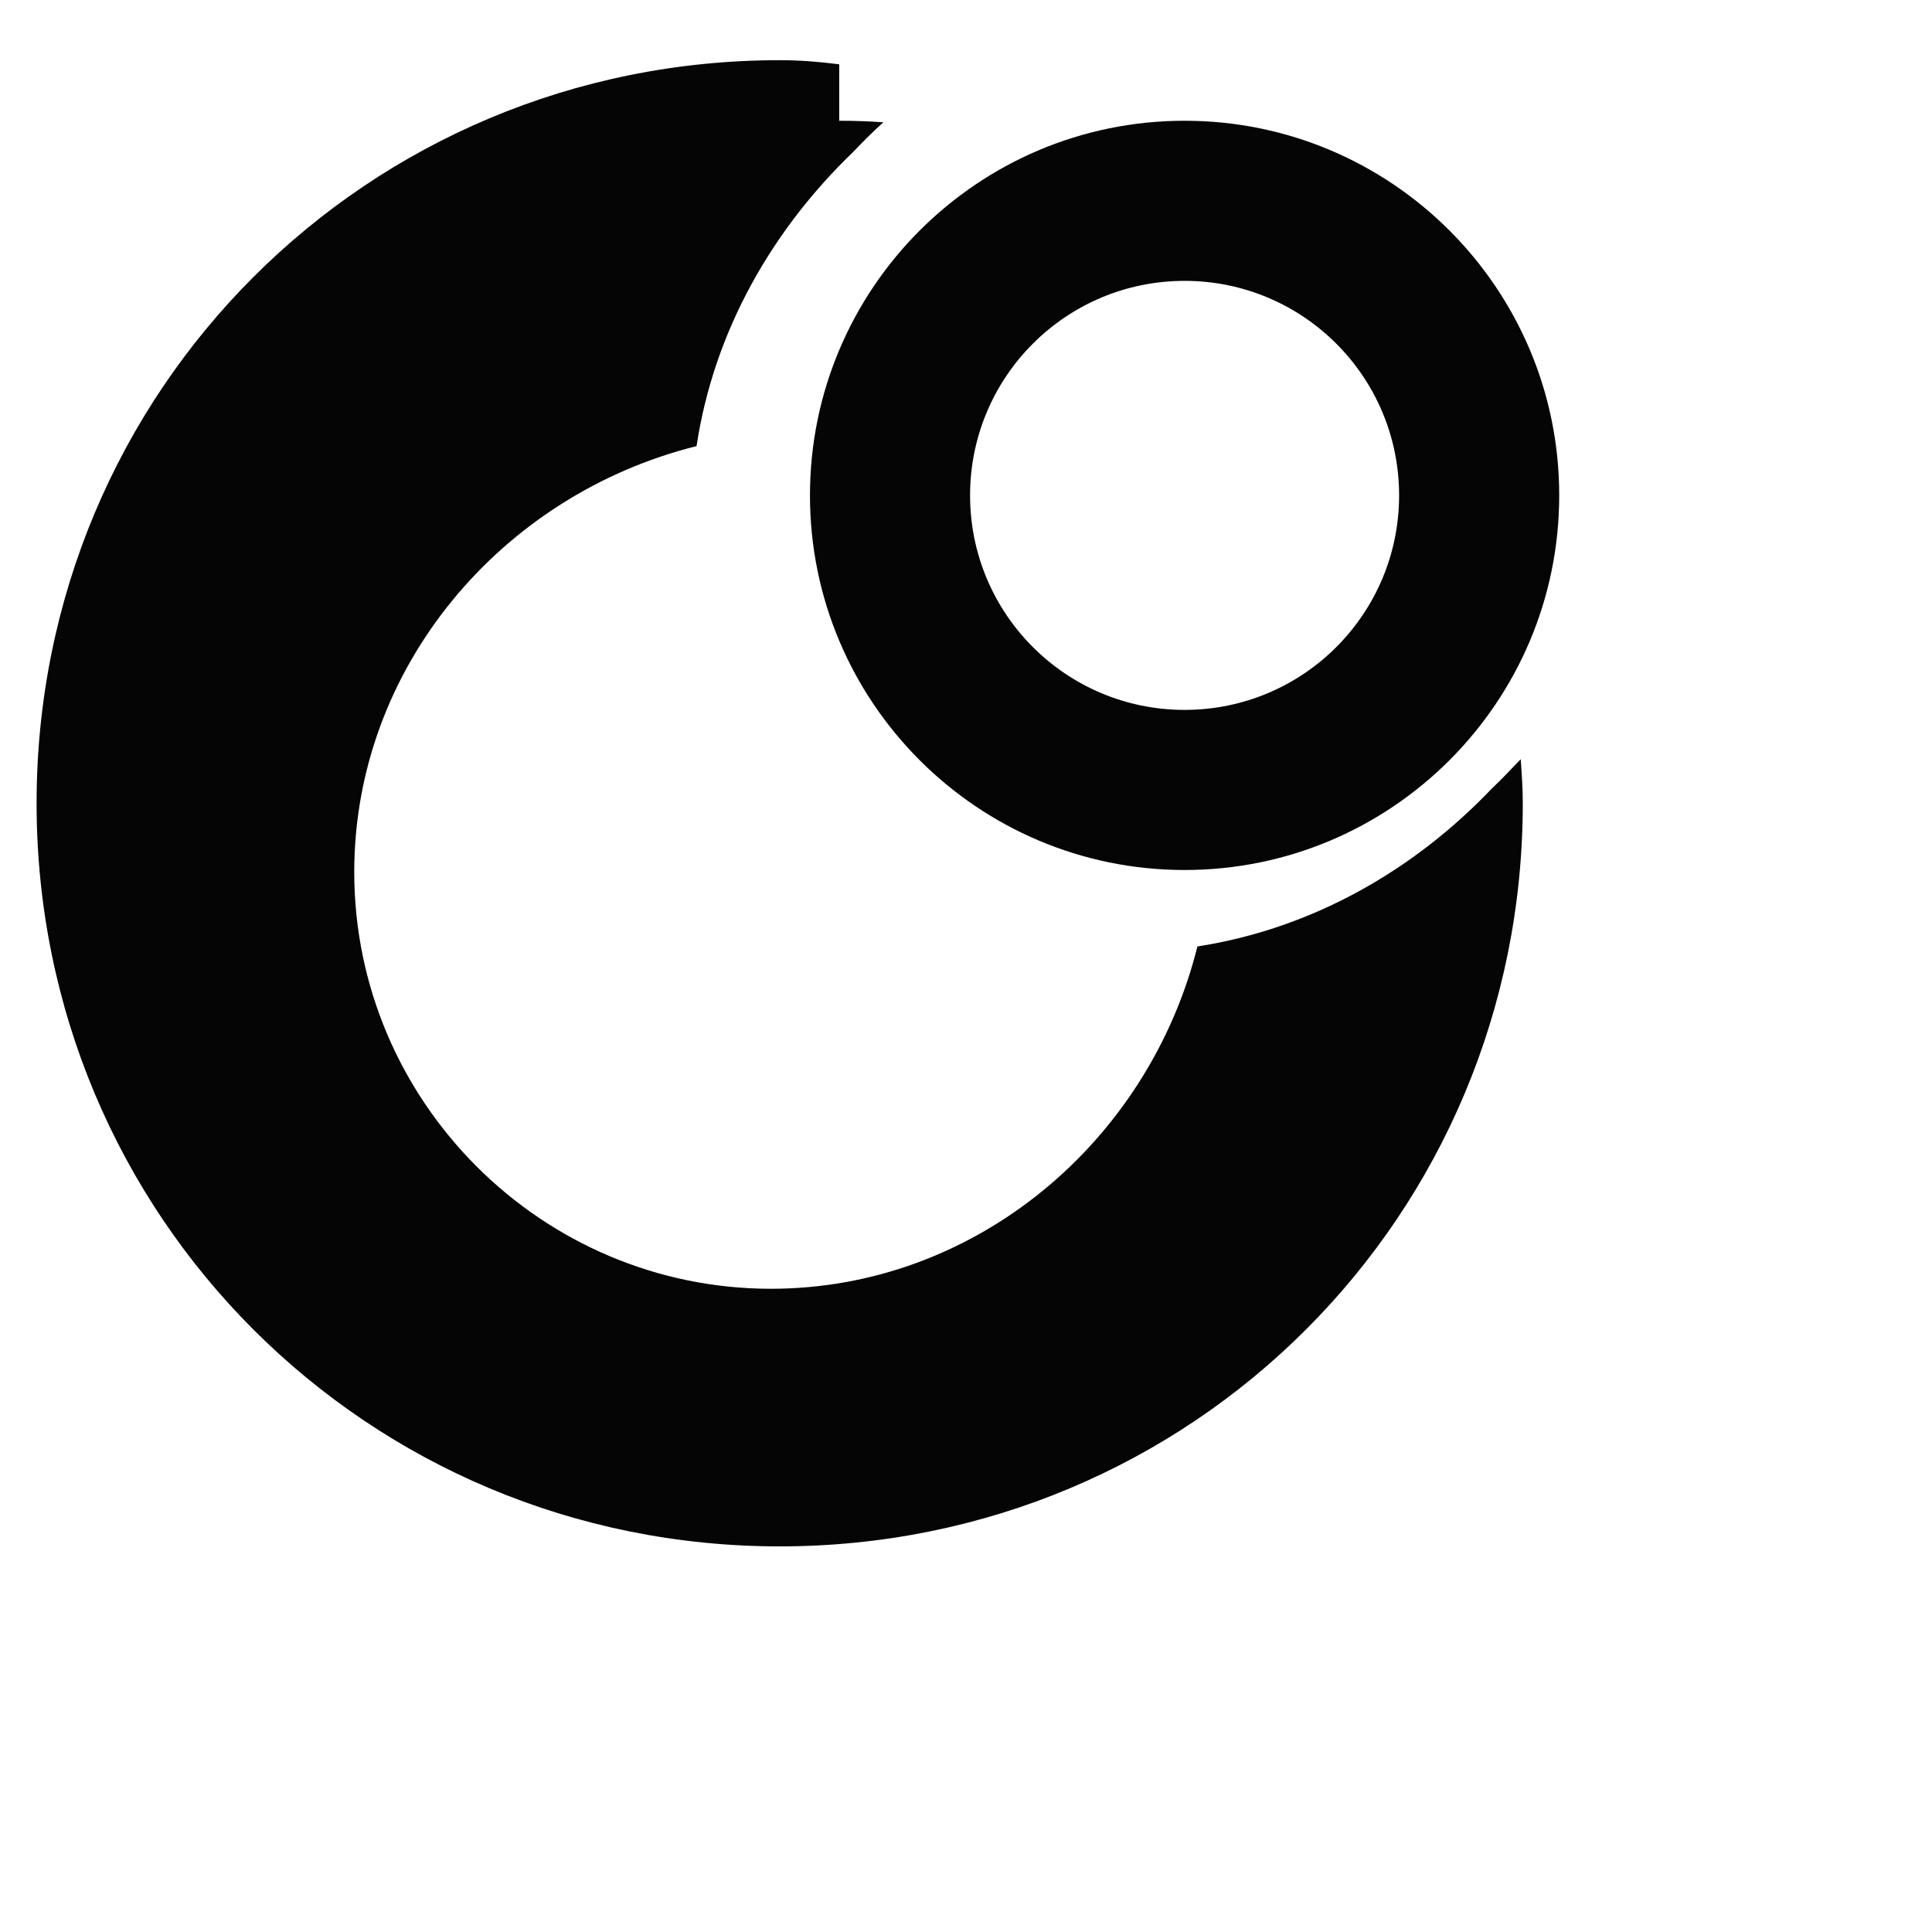
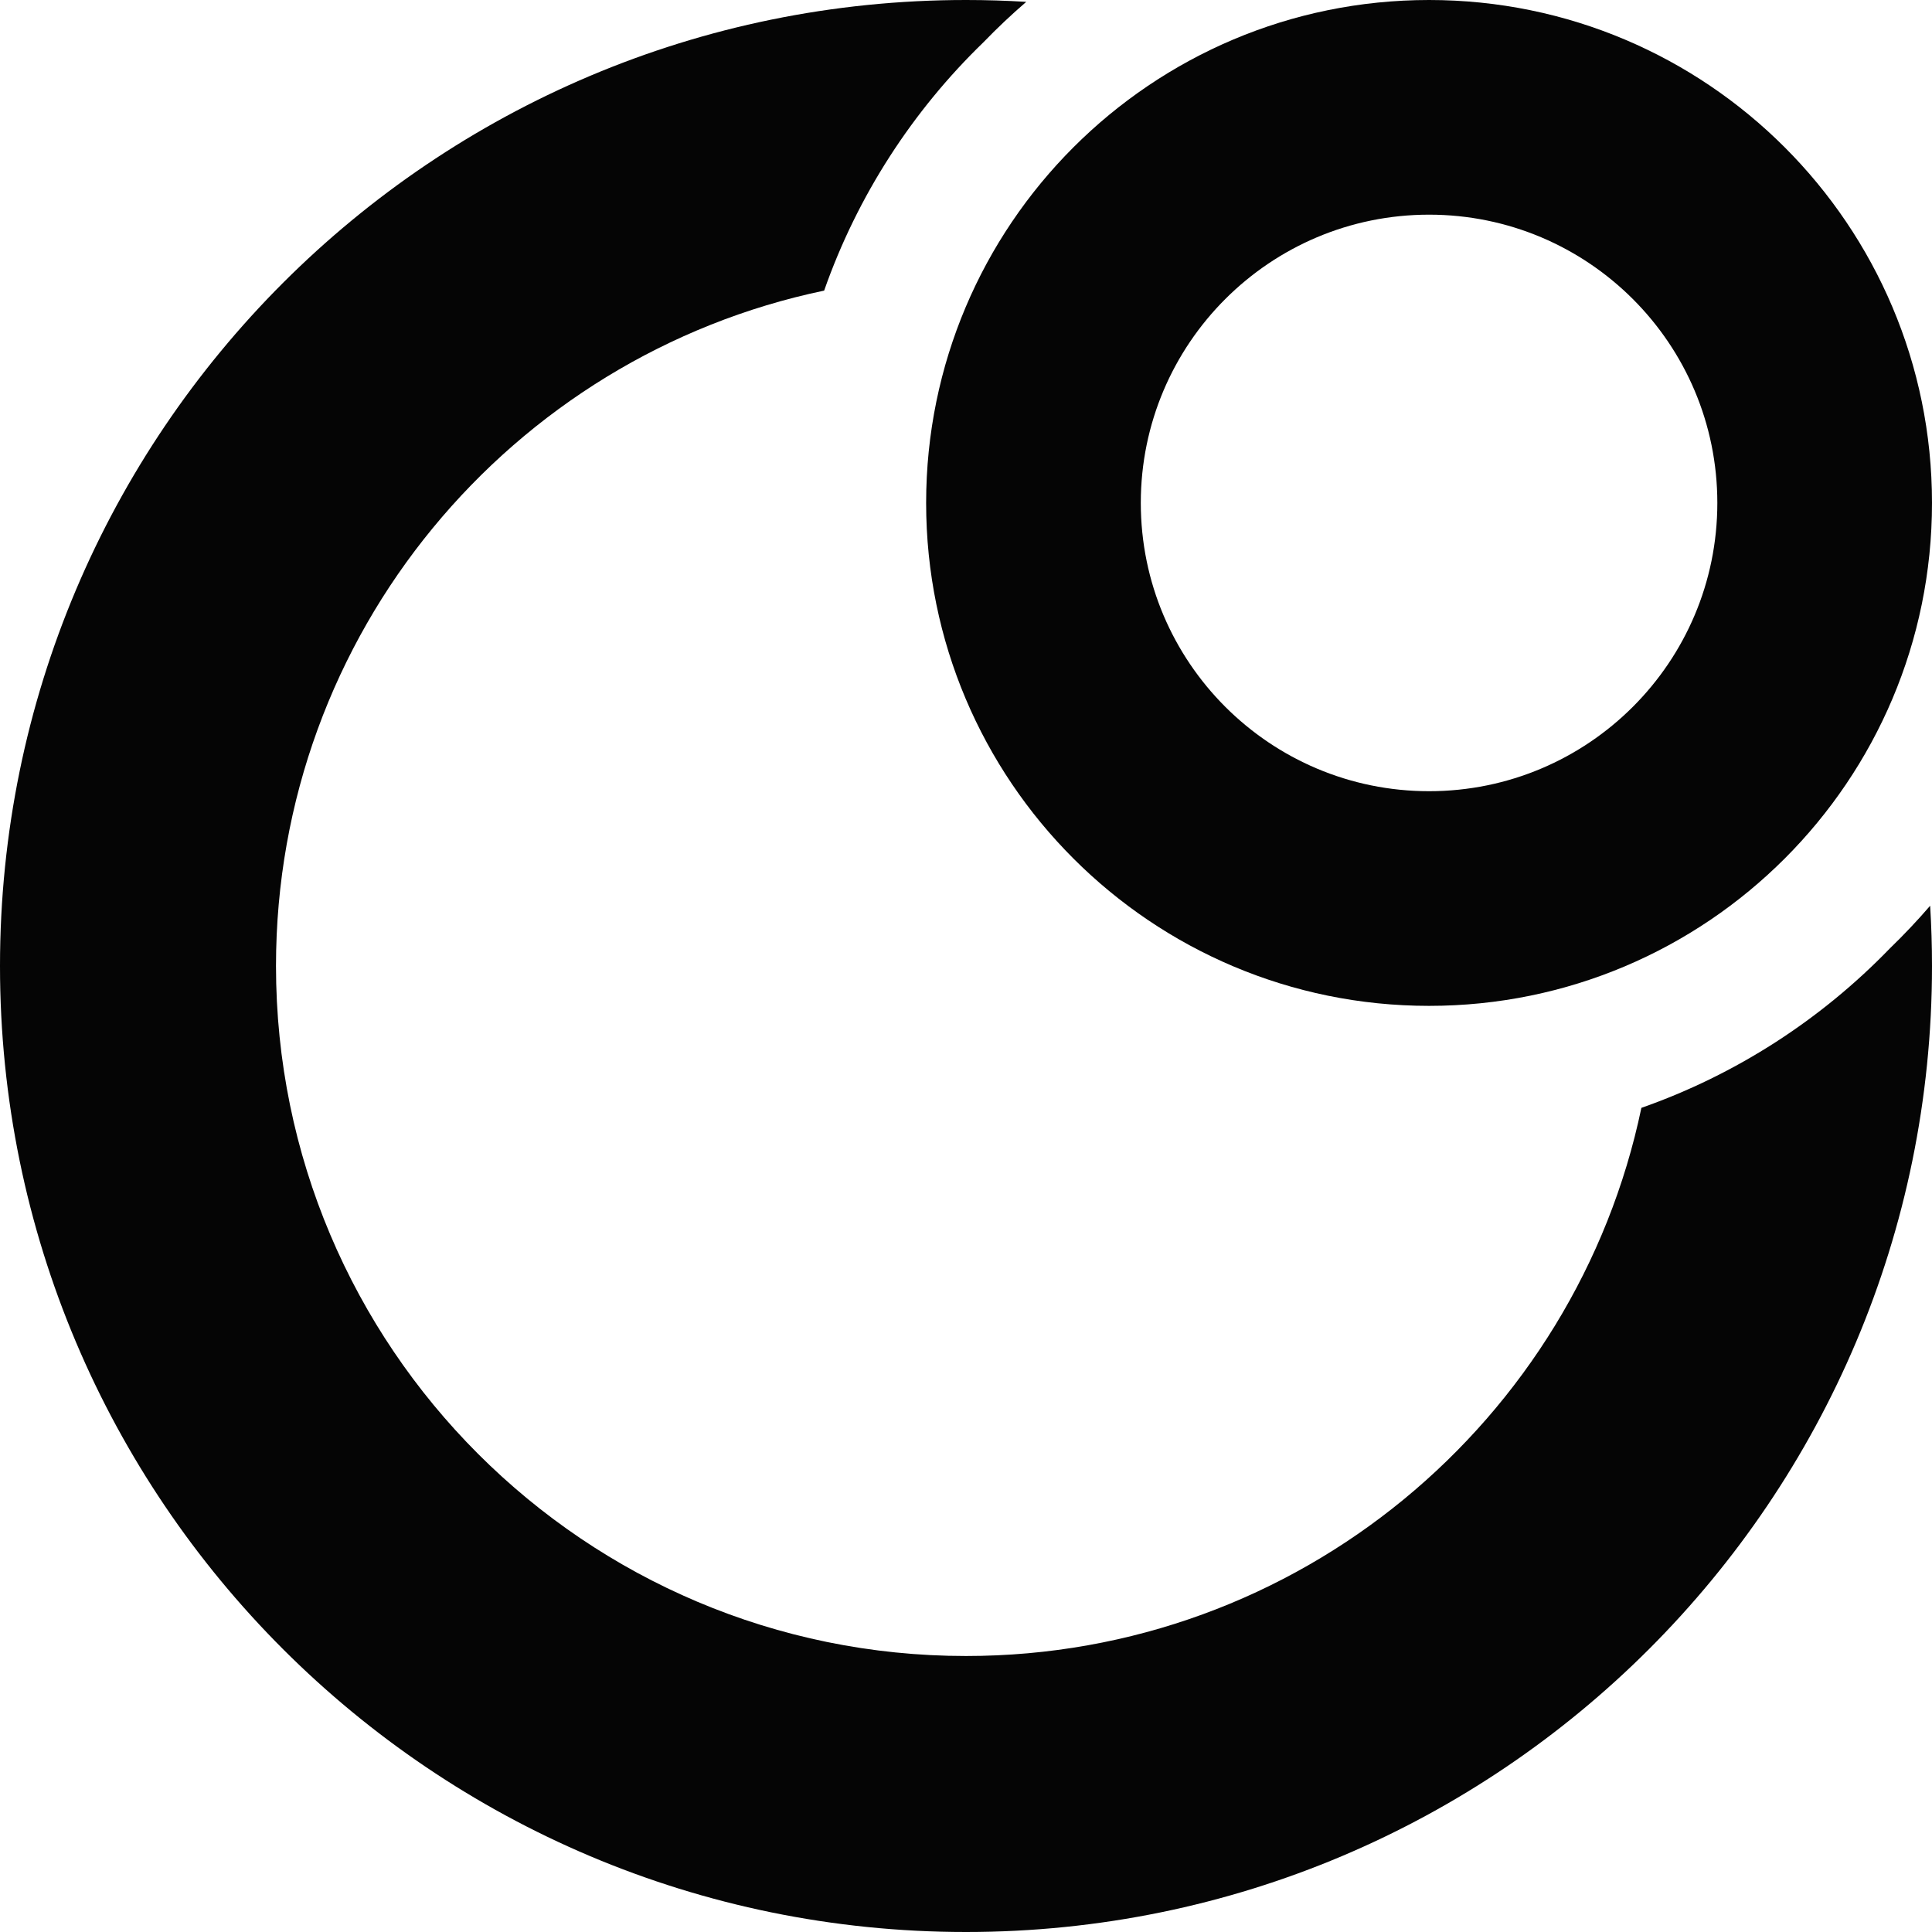
- <svg xmlns="http://www.w3.org/2000/svg" width="32" height="32" viewBox="0 0 32 32" fill="none">
-   <g transform="translate(2, 2) scale(0.85)">
-     <path d="M24.91 7.3C24.91 4.99 23.04 3.12 20.73 3.12C18.42 3.12 16.55 4.99 16.55 7.3C16.55 9.61 18.42 11.48 20.73 11.48C23.04 11.48 24.91 9.61 24.91 7.3ZM28.03 7.3C28.03 11.33 24.76 14.6 20.73 14.6C16.7 14.6 13.43 11.33 13.43 7.3C13.43 3.27 16.7 0 20.73 0C24.76 0 28.03 3.27 28.03 7.3Z" fill="#050505" />
-     <path d="M14 0C14.29 0 14.58 0.01 14.86 0.03C14.66 0.21 14.46 0.41 14.27 0.61C12.7 2.12 11.56 4.09 11.22 6.34C7.41 7.29 4.55 10.66 4.55 14.64C4.55 19.11 8.2 22.76 12.67 22.76C16.65 22.76 20.03 19.9 20.98 16.09C23.23 15.74 25.2 14.6 26.71 13.02C26.91 12.83 27.1 12.63 27.28 12.44C27.3 12.72 27.32 13.01 27.32 13.3C27.32 21.34 20.88 27.78 12.84 27.78C4.8 27.78 -1.64 21.34 -1.64 13.3C-1.64 5.26 4.8 -1.18 12.84 -1.18C13.23 -1.18 13.61 -1.15 14 -1.1V0Z" fill="#050505" />
-   </g>
+ <svg xmlns="http://www.w3.org/2000/svg" width="32" height="32" viewBox="0 0 362 362" fill="none">
+   <path d="M321.778 94.235C321.778 64.404 297.595 40.222 267.765 40.222C237.935 40.222 213.752 64.404 213.752 94.235C213.752 124.065 237.935 148.248 267.765 148.248C297.595 148.248 321.778 124.065 321.778 94.235ZM362 94.235C362 146.279 319.81 188.47 267.765 188.47C215.721 188.47 173.53 146.279 173.53 94.235C173.53 42.19 215.721 1.33271e-06 267.765 0C319.81 0 362 42.19 362 94.235Z" fill="#050505" />
+   <path d="M181 0C184.792 0 188.556 0.116 192.289 0.346C189.506 2.745 186.833 5.269 184.28 7.91C170.997 20.759 160.669 36.645 154.42 54.451C95.768 66.708 51.714 118.709 51.714 181C51.714 252.403 109.597 310.286 181 310.286C243.292 310.286 295.291 266.231 307.547 207.58C325.364 201.327 341.259 190.99 354.113 177.695C356.745 175.149 359.261 172.486 361.653 169.71C361.883 173.444 362 177.208 362 181C362 280.964 280.964 362 181 362C81.037 362 0 280.964 0 181C0 81.037 81.037 0 181 0Z" fill="#050505" />
</svg>
